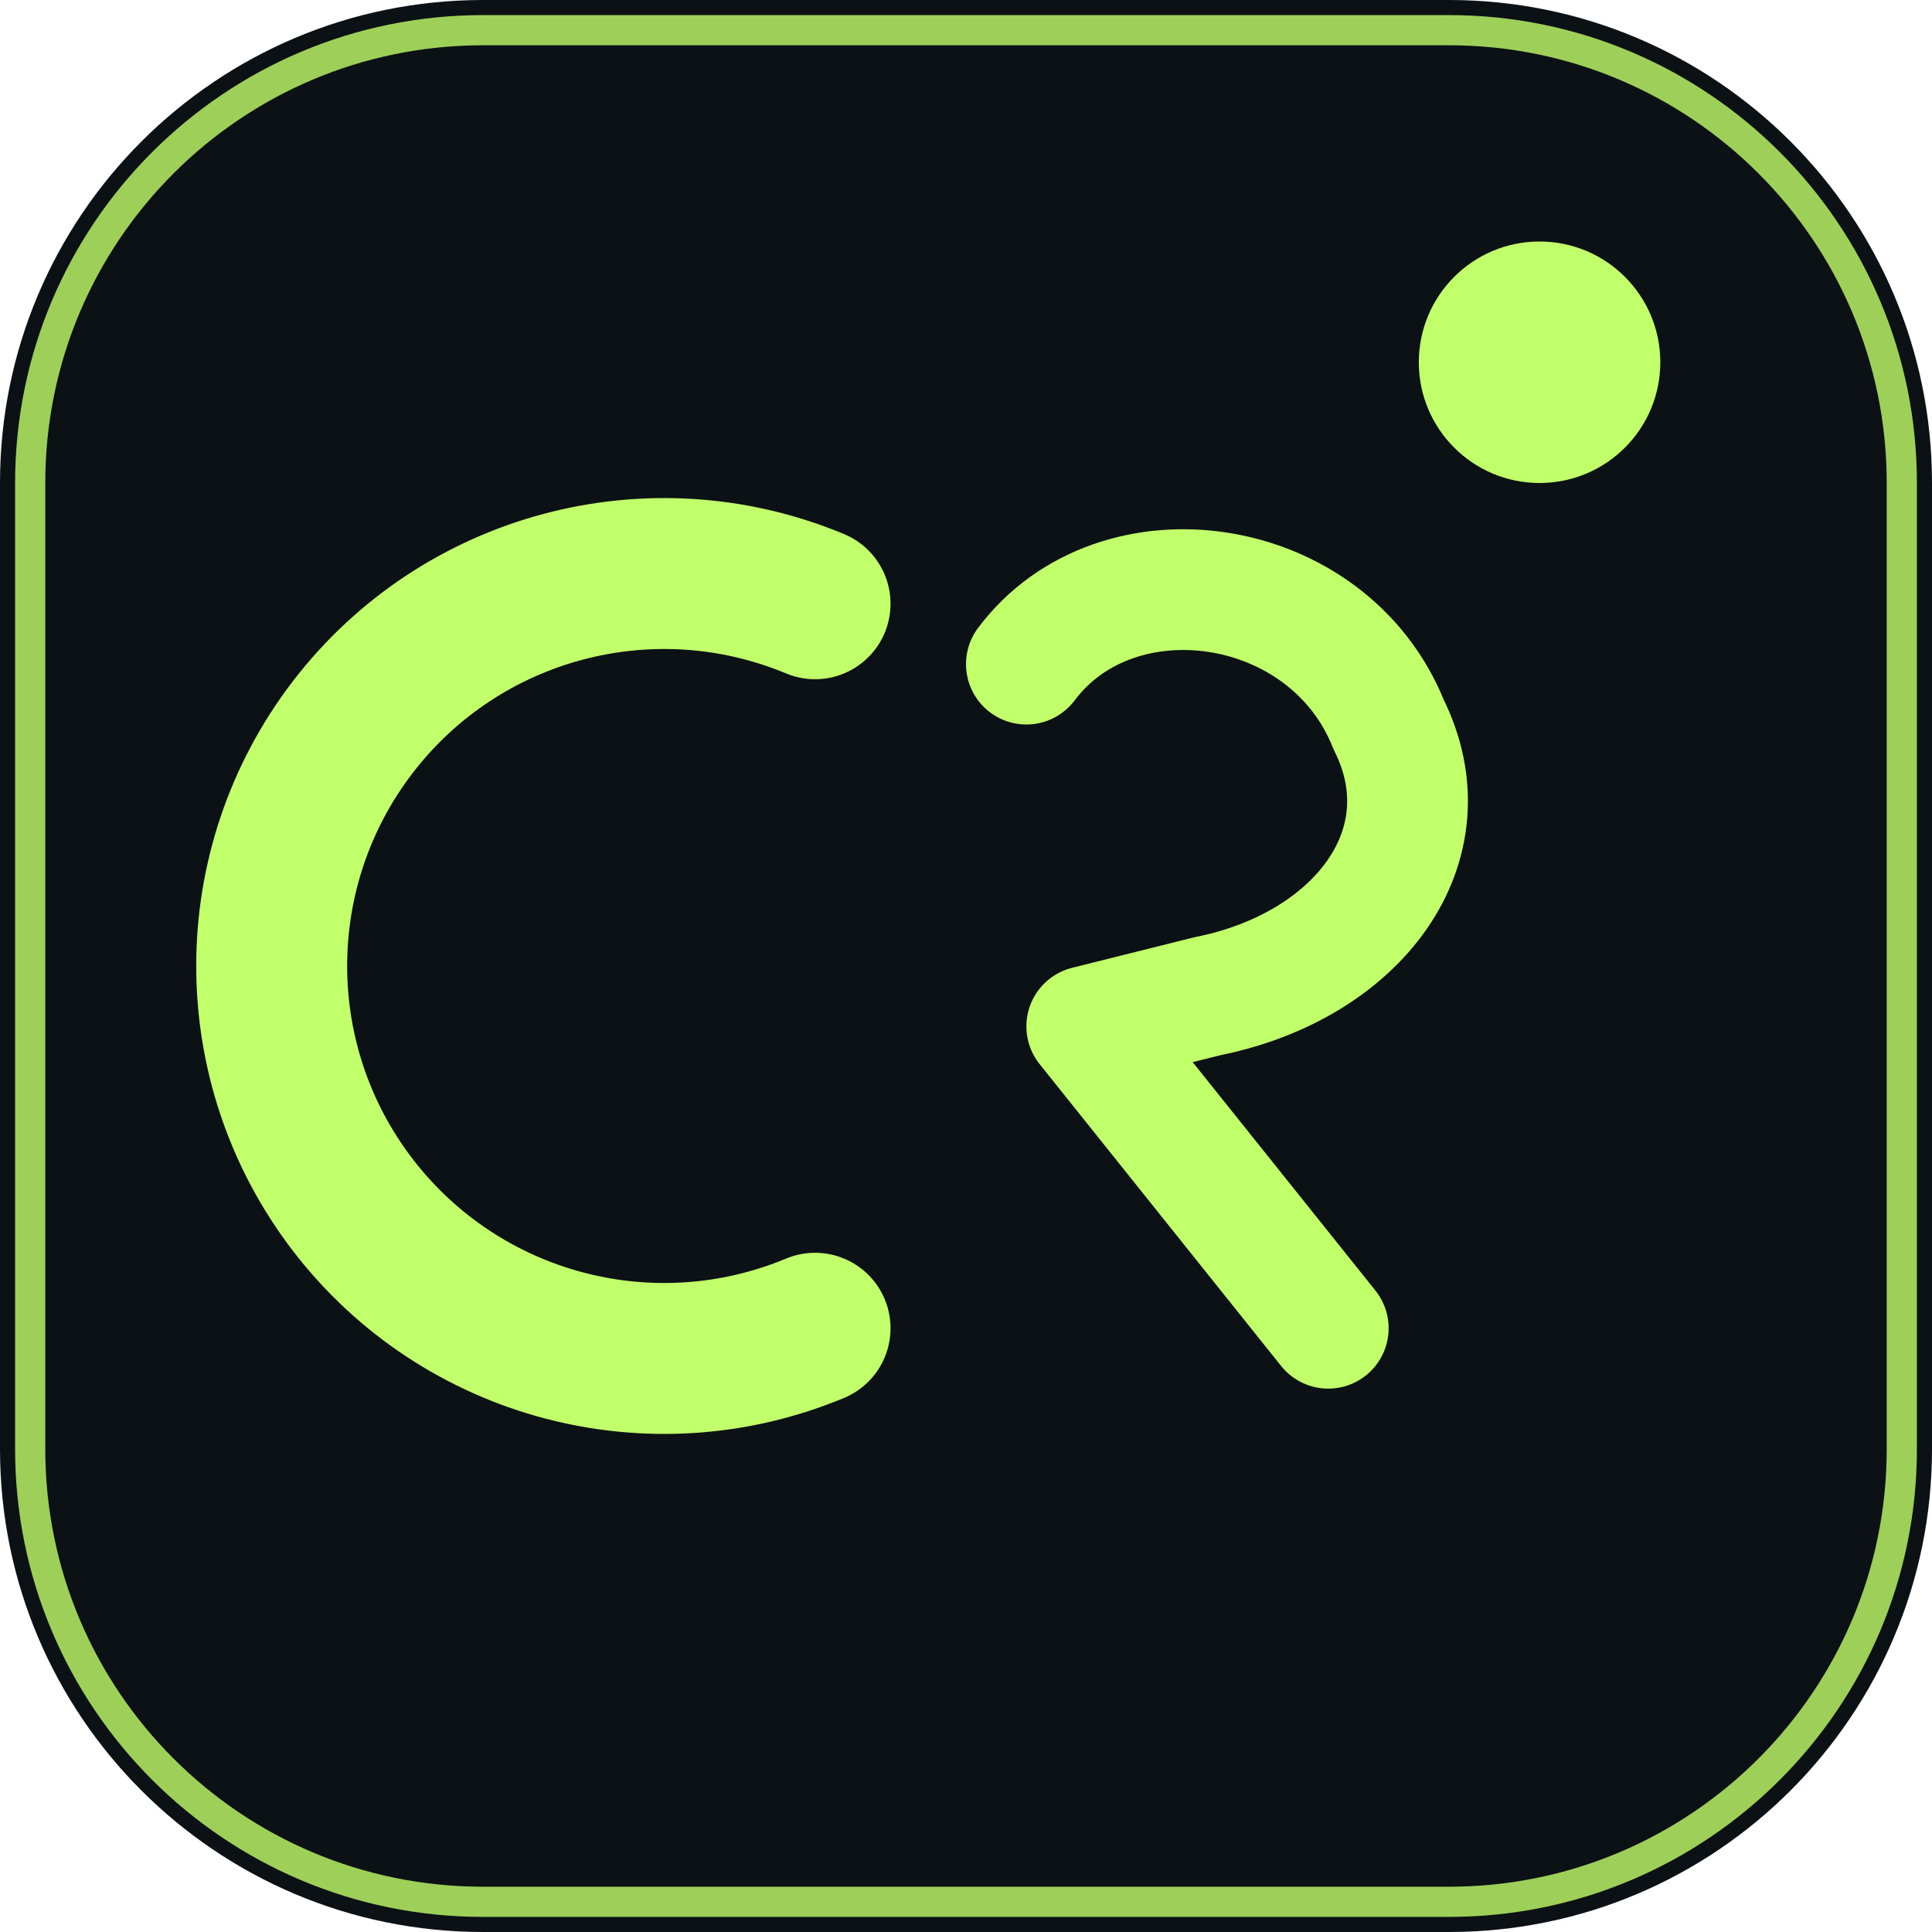
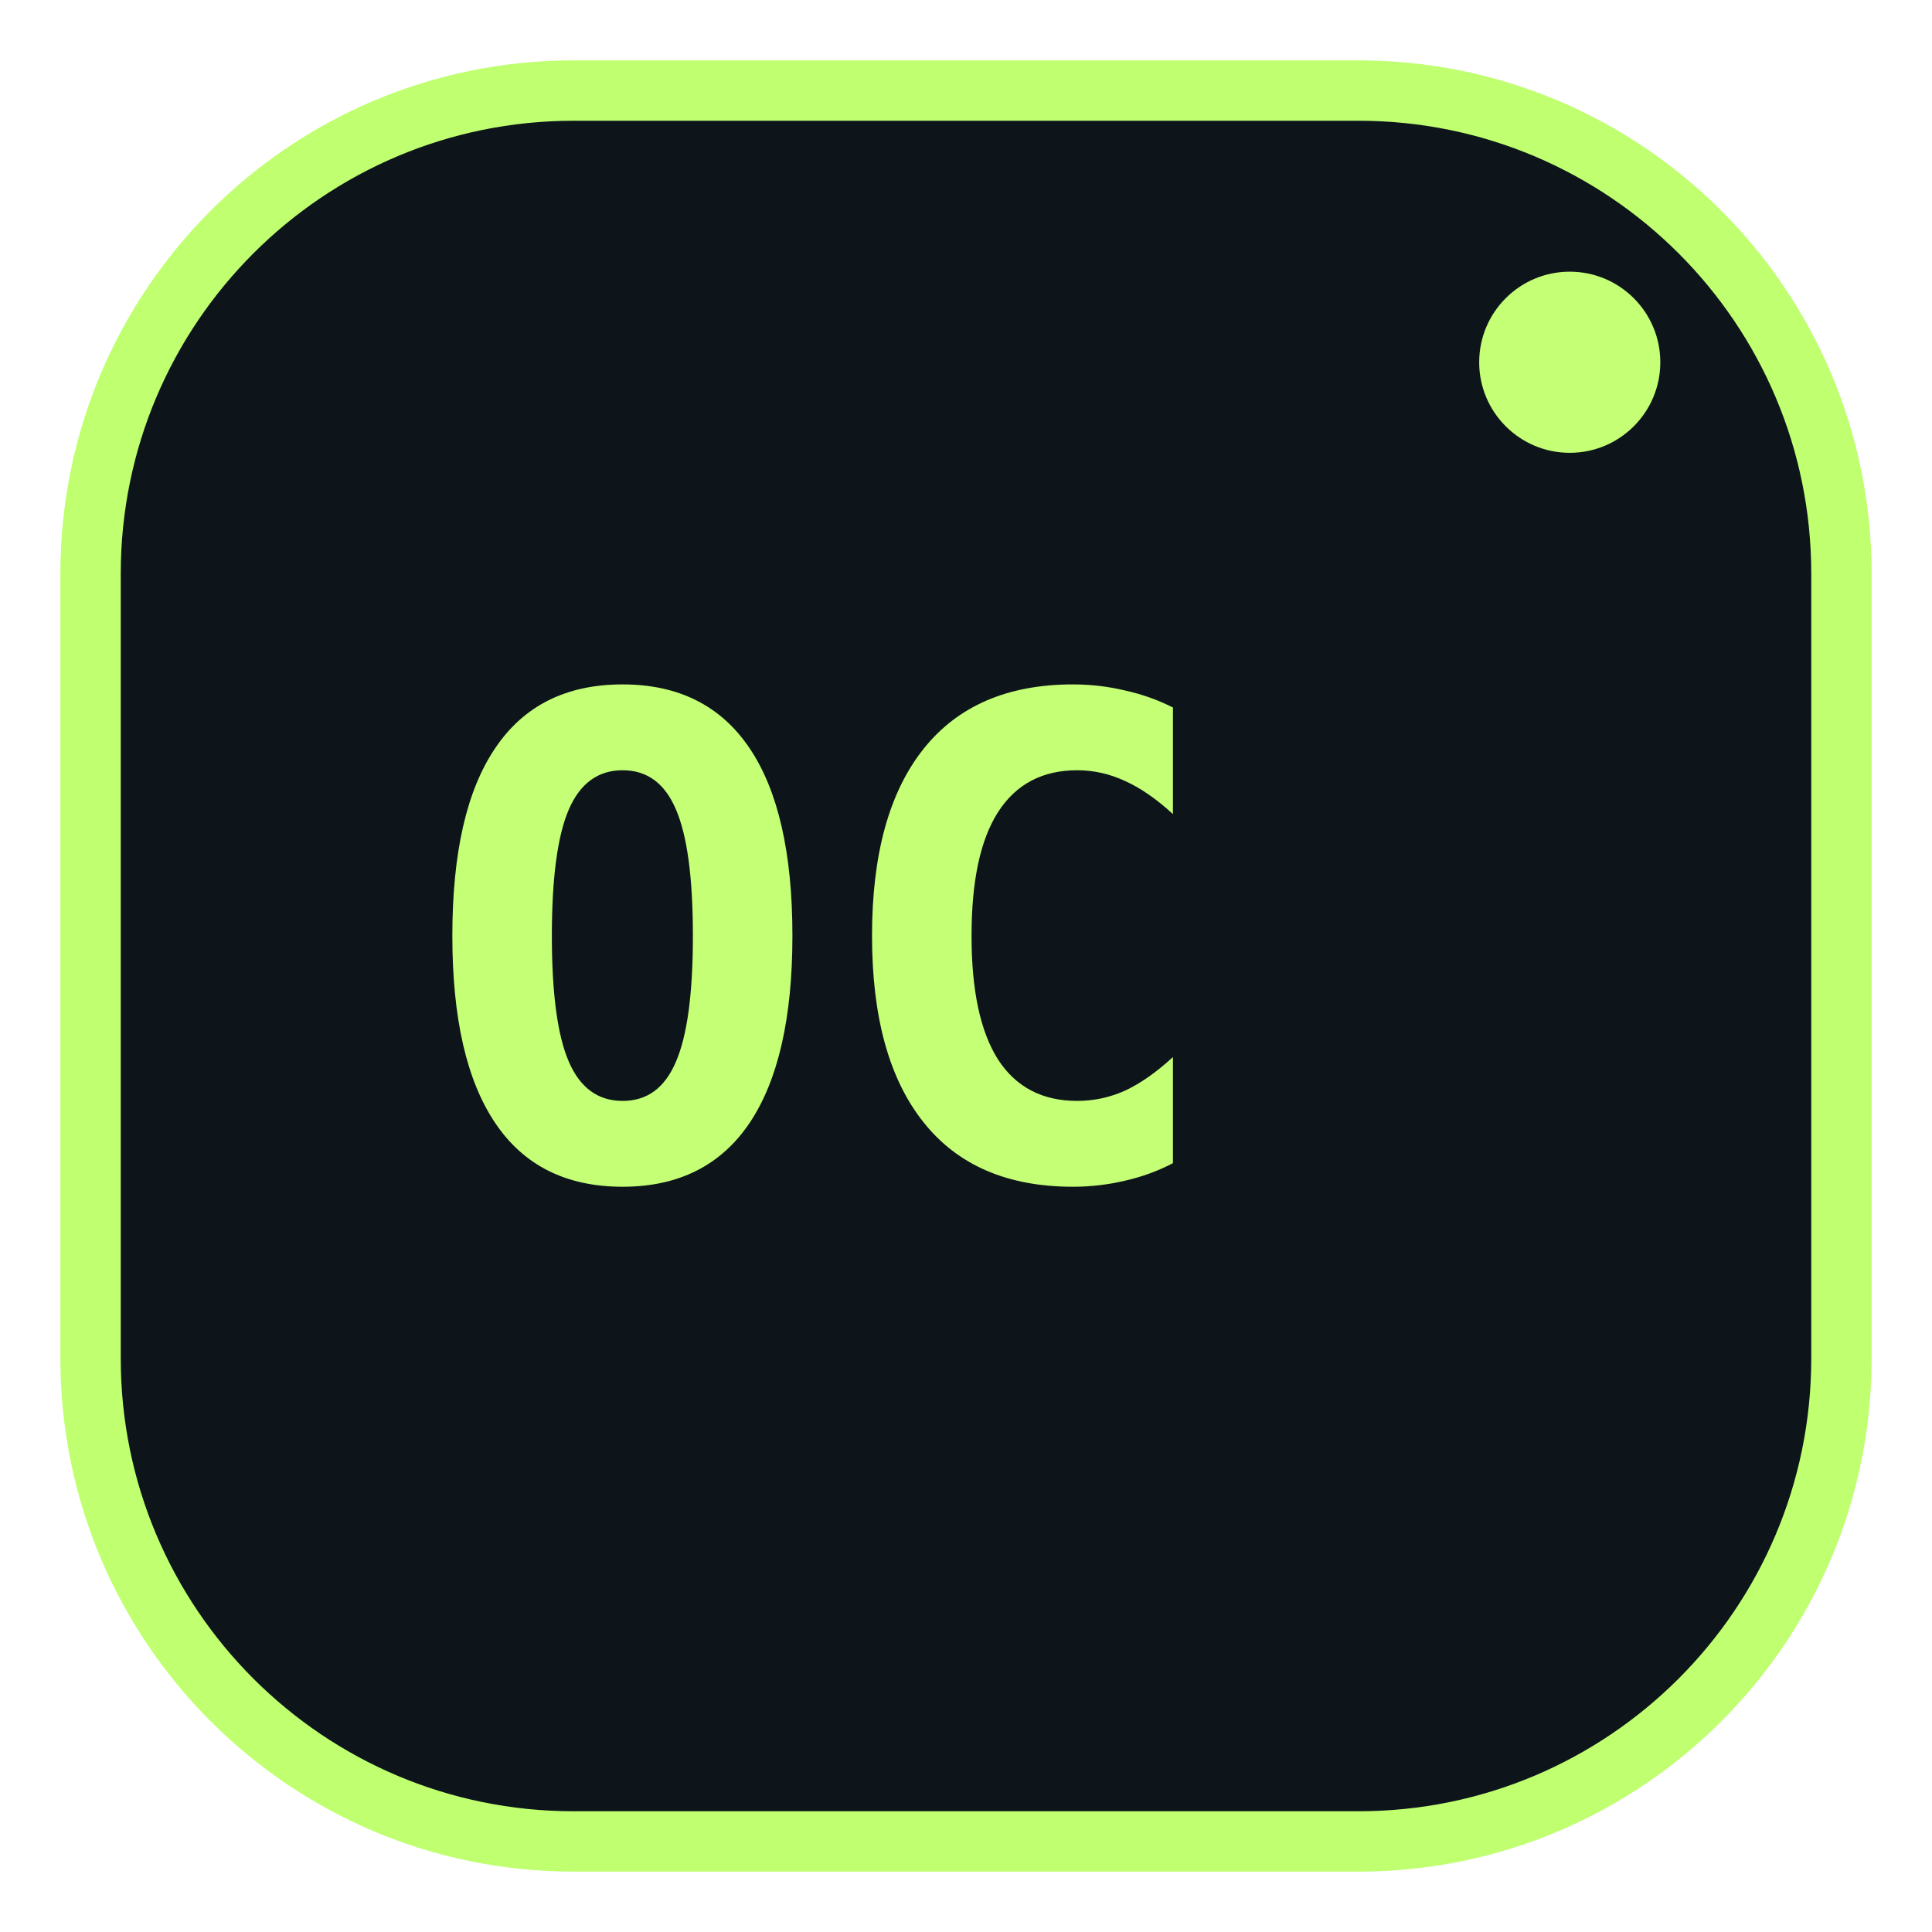
<svg xmlns="http://www.w3.org/2000/svg" viewBox="0 0 64 64">
-   <rect width="64" height="64" rx="16" fill="#0b1115" />
-   <rect x="1" y="1" width="62" height="62" rx="15" fill="none" stroke="#c1ff6b" stroke-opacity=".8" />
-   <path d="M27 20a13 13 0 1 0 0 24" fill="none" stroke="#c1ff6b" stroke-width="5" stroke-linecap="round" />
-   <path d="M34 22c3-4 10-3 12 2 2 4-1 8-6 9l-4 1 8 10" fill="none" stroke="#c1ff6b" stroke-width="4" stroke-linecap="round" stroke-linejoin="round" />
-   <circle cx="51" cy="12" r="4" fill="#c1ff6b" />
+   <rect x="3" y="3" width="58" height="58" rx="16" fill="#0d151b" stroke="#bfff70" stroke-width="2" />
+   <text x="14" y="39" font-family="monospace" font-size="22" font-weight="700" fill="#c4ff75">OC</text>
+   <circle cx="52" cy="12" r="3" fill="#c4ff75" />
</svg>
